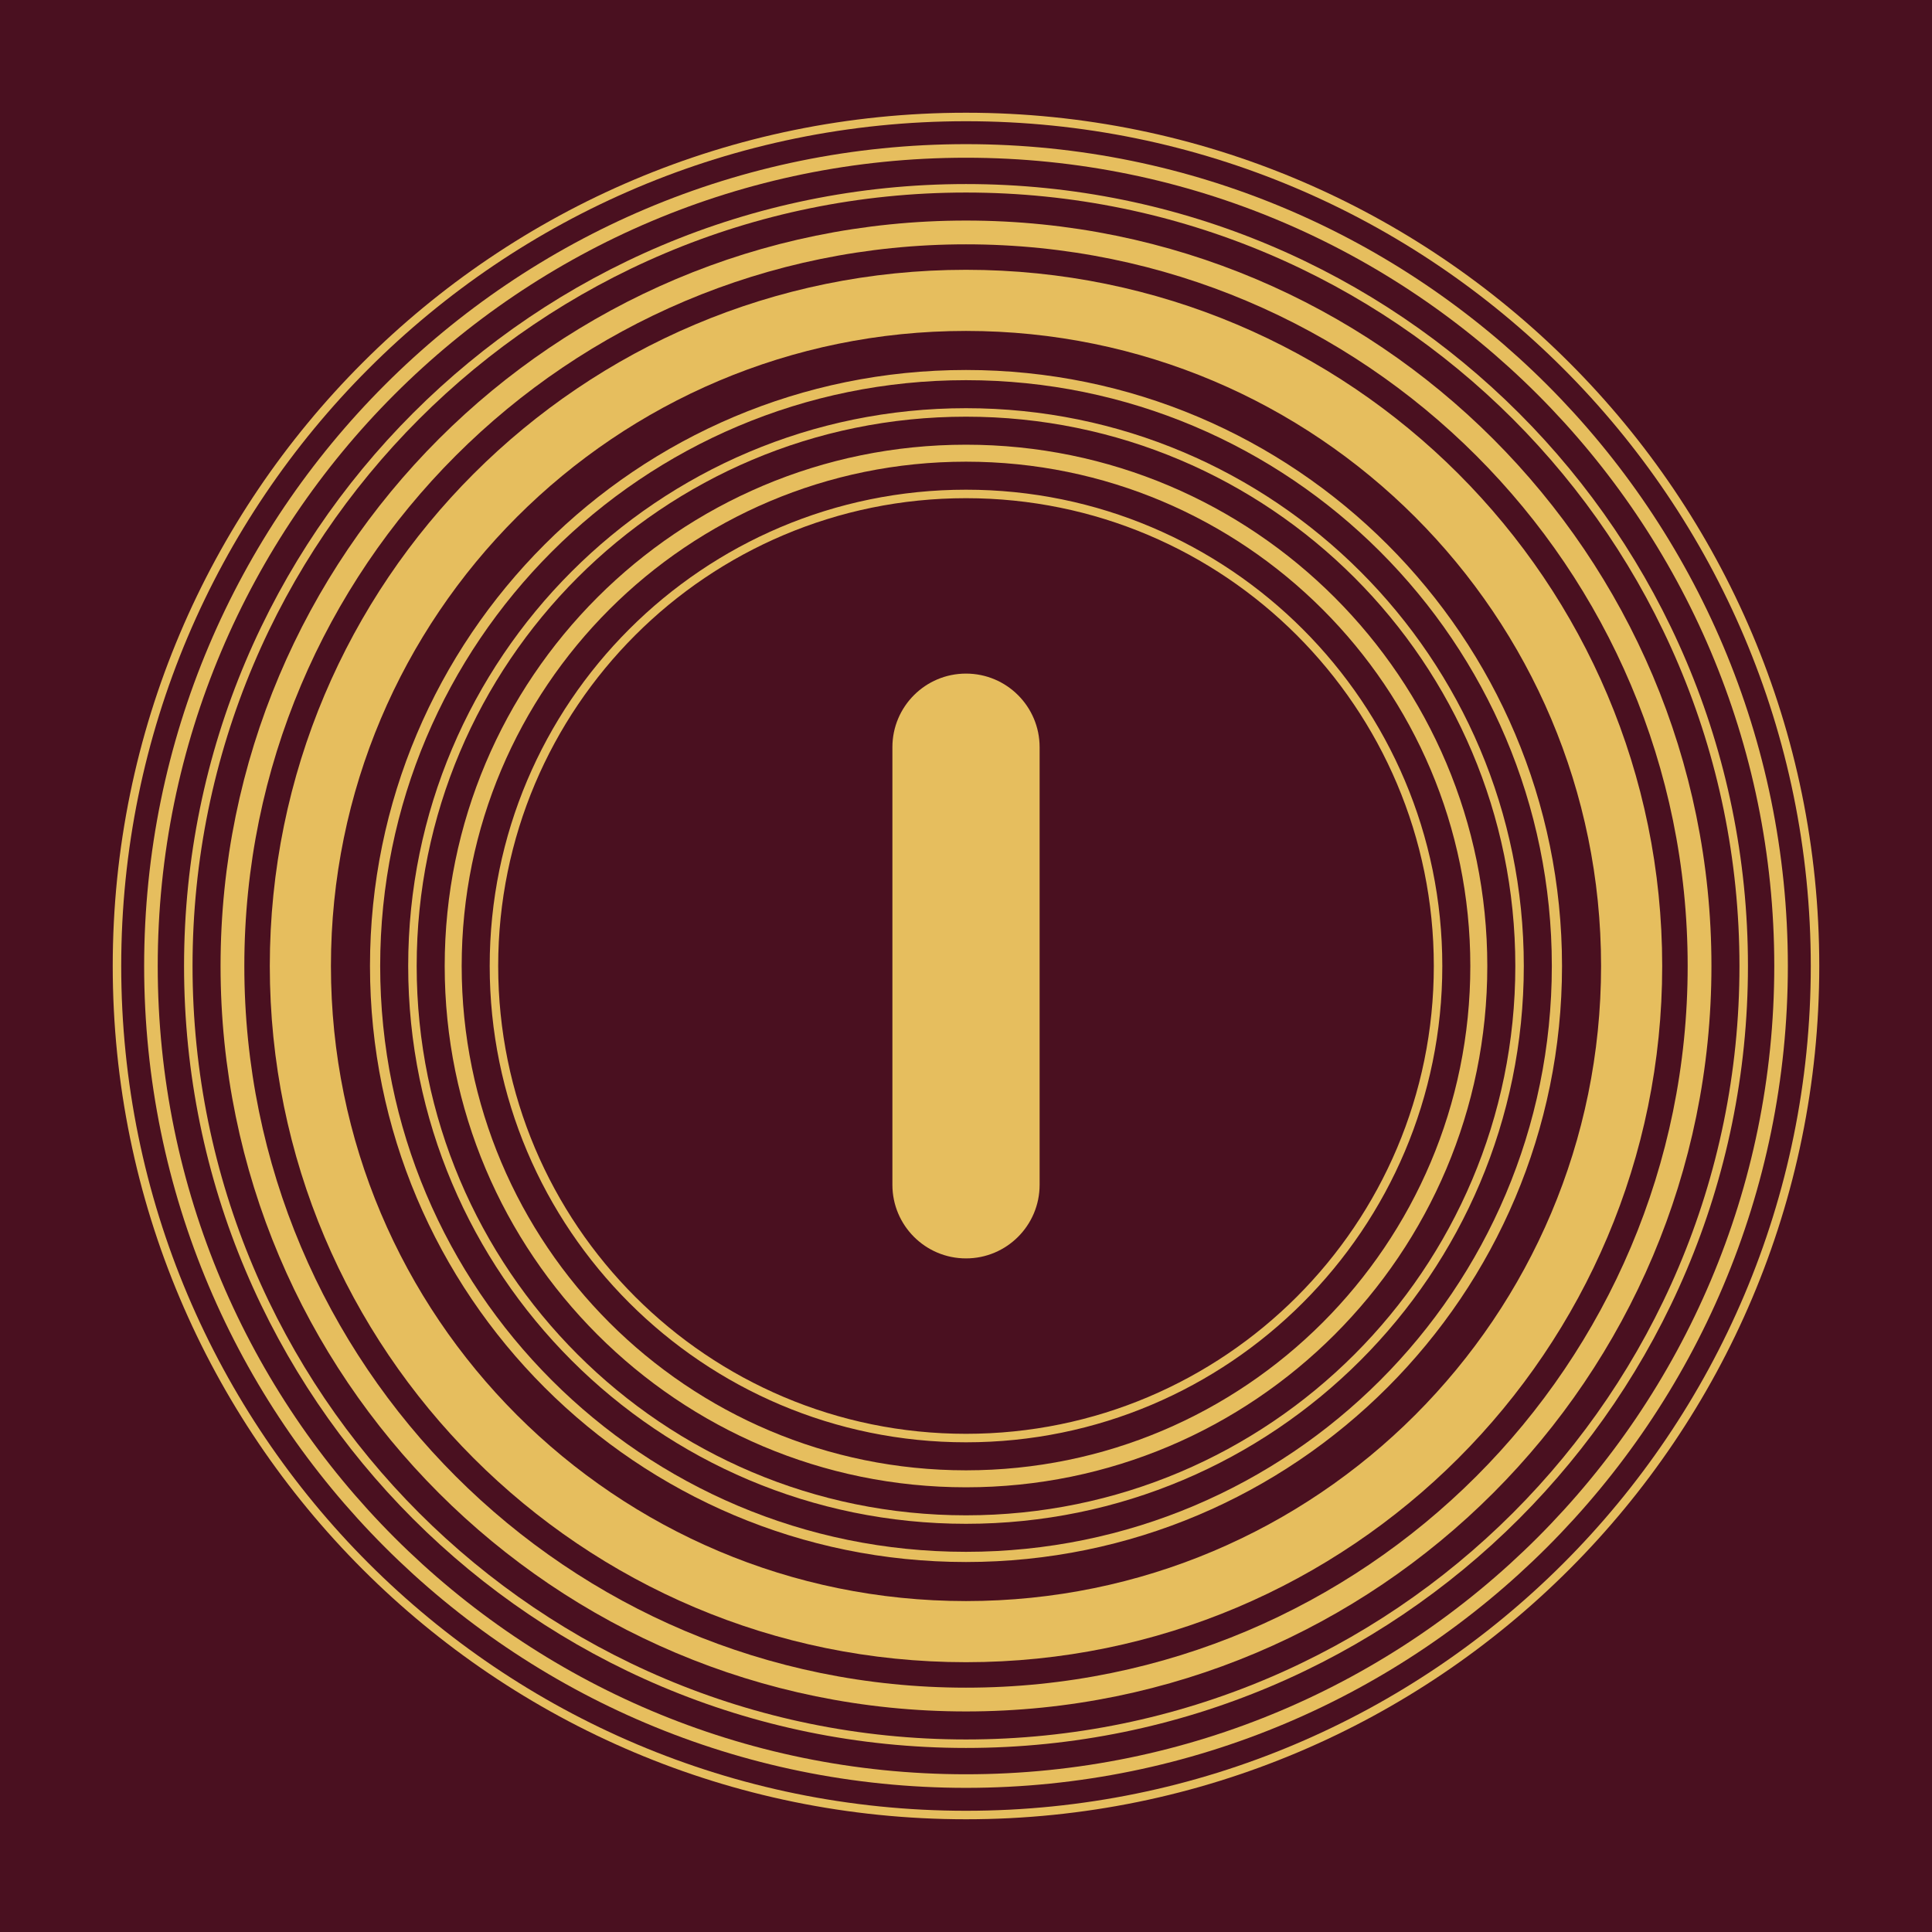
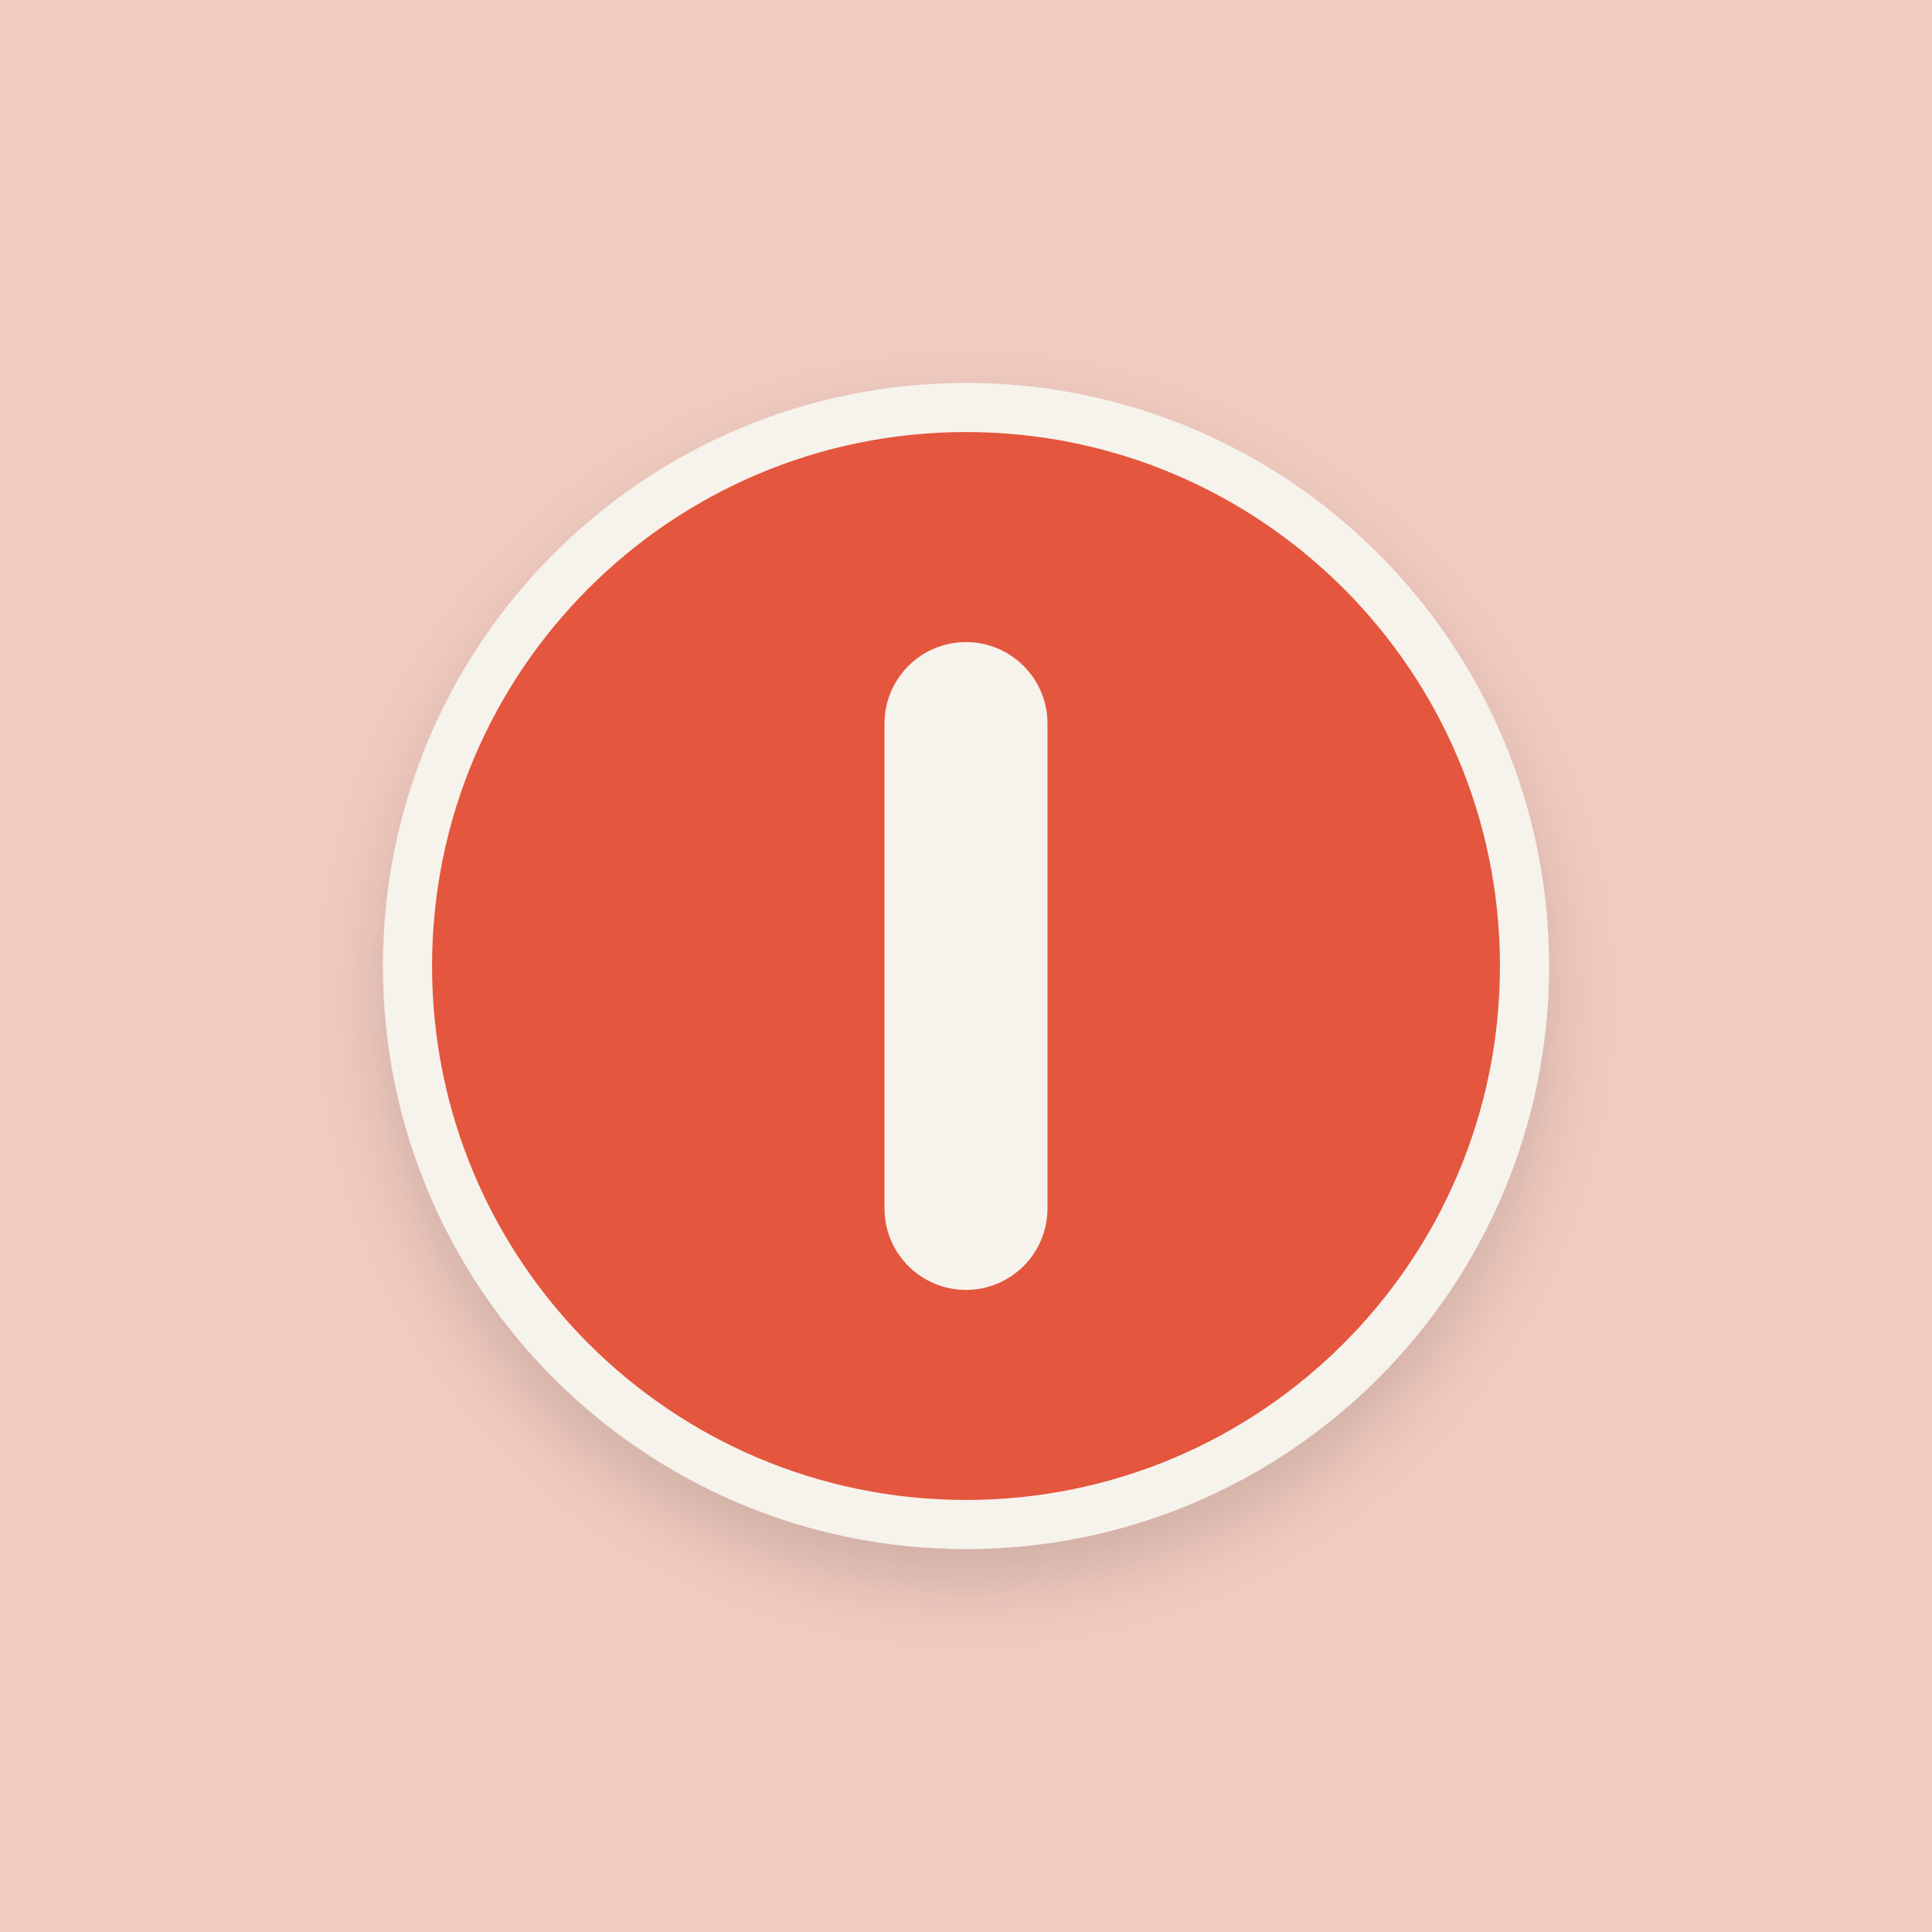
<svg xmlns="http://www.w3.org/2000/svg" width="1024" height="1024" viewBox="0 0 1024 1024">
-   <rect width="1024" height="1024" fill="#4A1020" />
-   <circle cx="512" cy="512" r="450.00" fill="none" stroke="#E6BE5E" stroke-width="4.50" />
-   <circle cx="512" cy="512" r="432.00" fill="none" stroke="#E6BE5E" stroke-width="7.20" />
-   <circle cx="512" cy="512" r="412.20" fill="none" stroke="#E6BE5E" stroke-width="4.50" />
-   <circle cx="512" cy="512" r="388.80" fill="none" stroke="#E6BE5E" stroke-width="12.60" />
-   <circle cx="512" cy="512" r="352.80" fill="none" stroke="#E6BE5E" stroke-width="32.40" />
-   <circle cx="512" cy="512" r="313.20" fill="none" stroke="#E6BE5E" stroke-width="5.40" />
-   <circle cx="512" cy="512" r="293.40" fill="none" stroke="#E6BE5E" stroke-width="4.50" />
-   <circle cx="512" cy="512" r="271.80" fill="none" stroke="#E6BE5E" stroke-width="9.00" />
-   <circle cx="512" cy="512" r="250.20" fill="none" stroke="#E6BE5E" stroke-width="4.50" />
-   <rect x="472.99" y="357.02" width="78.03" height="309.96" rx="39.02" fill="#E6BE5E" />
+   <defs>
+     <filter id="drop" x="-40%" y="-40%" width="180%" height="180%">
+       <feDropShadow dx="0" dy="18" stdDeviation="22" flood-color="#000000" flood-opacity="0.16" />
+     </filter>
+   </defs>
+   <rect width="1024" height="1024" fill="#F2CCC1" />
+   <circle cx="512" cy="512" r="296.00" fill="#E4573D" stroke="#F6F3ED" stroke-width="26.00" filter="url(#drop)" />
+   <rect x="-43.20" y="-171.68" width="86.39" height="343.36" rx="43.20" fill="#F6F3ED" transform="translate(512,512)" />
</svg>
